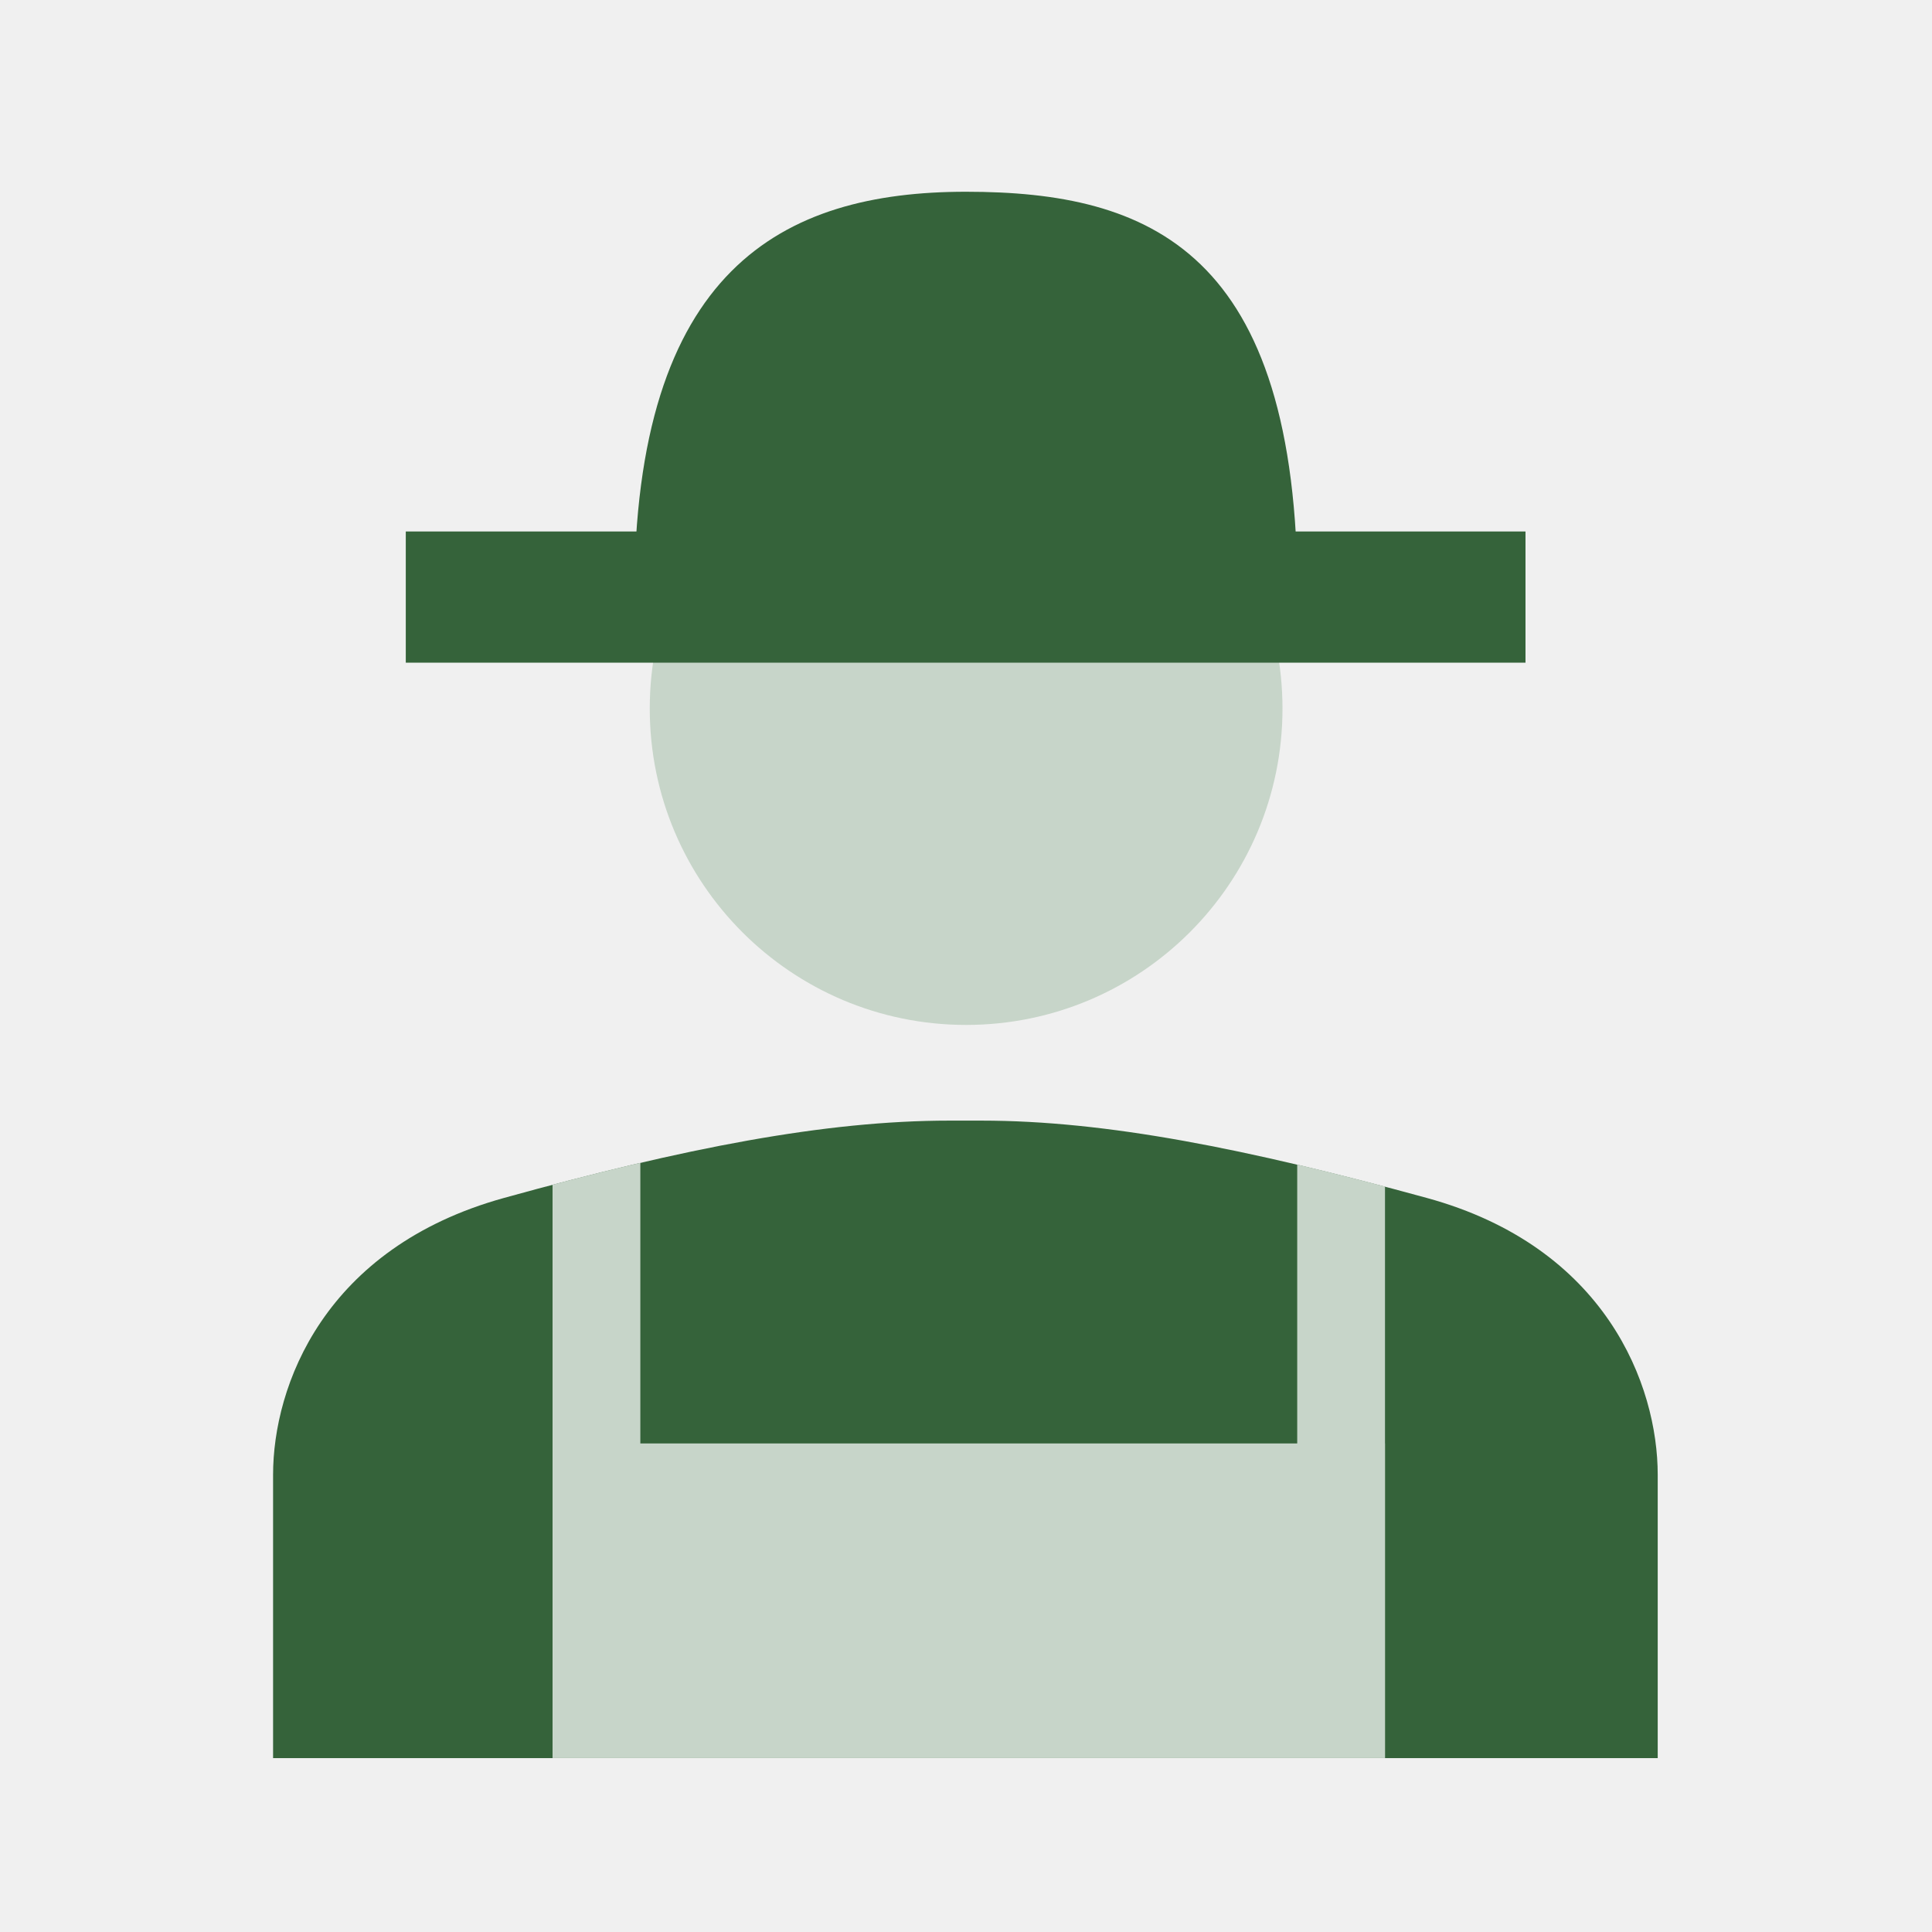
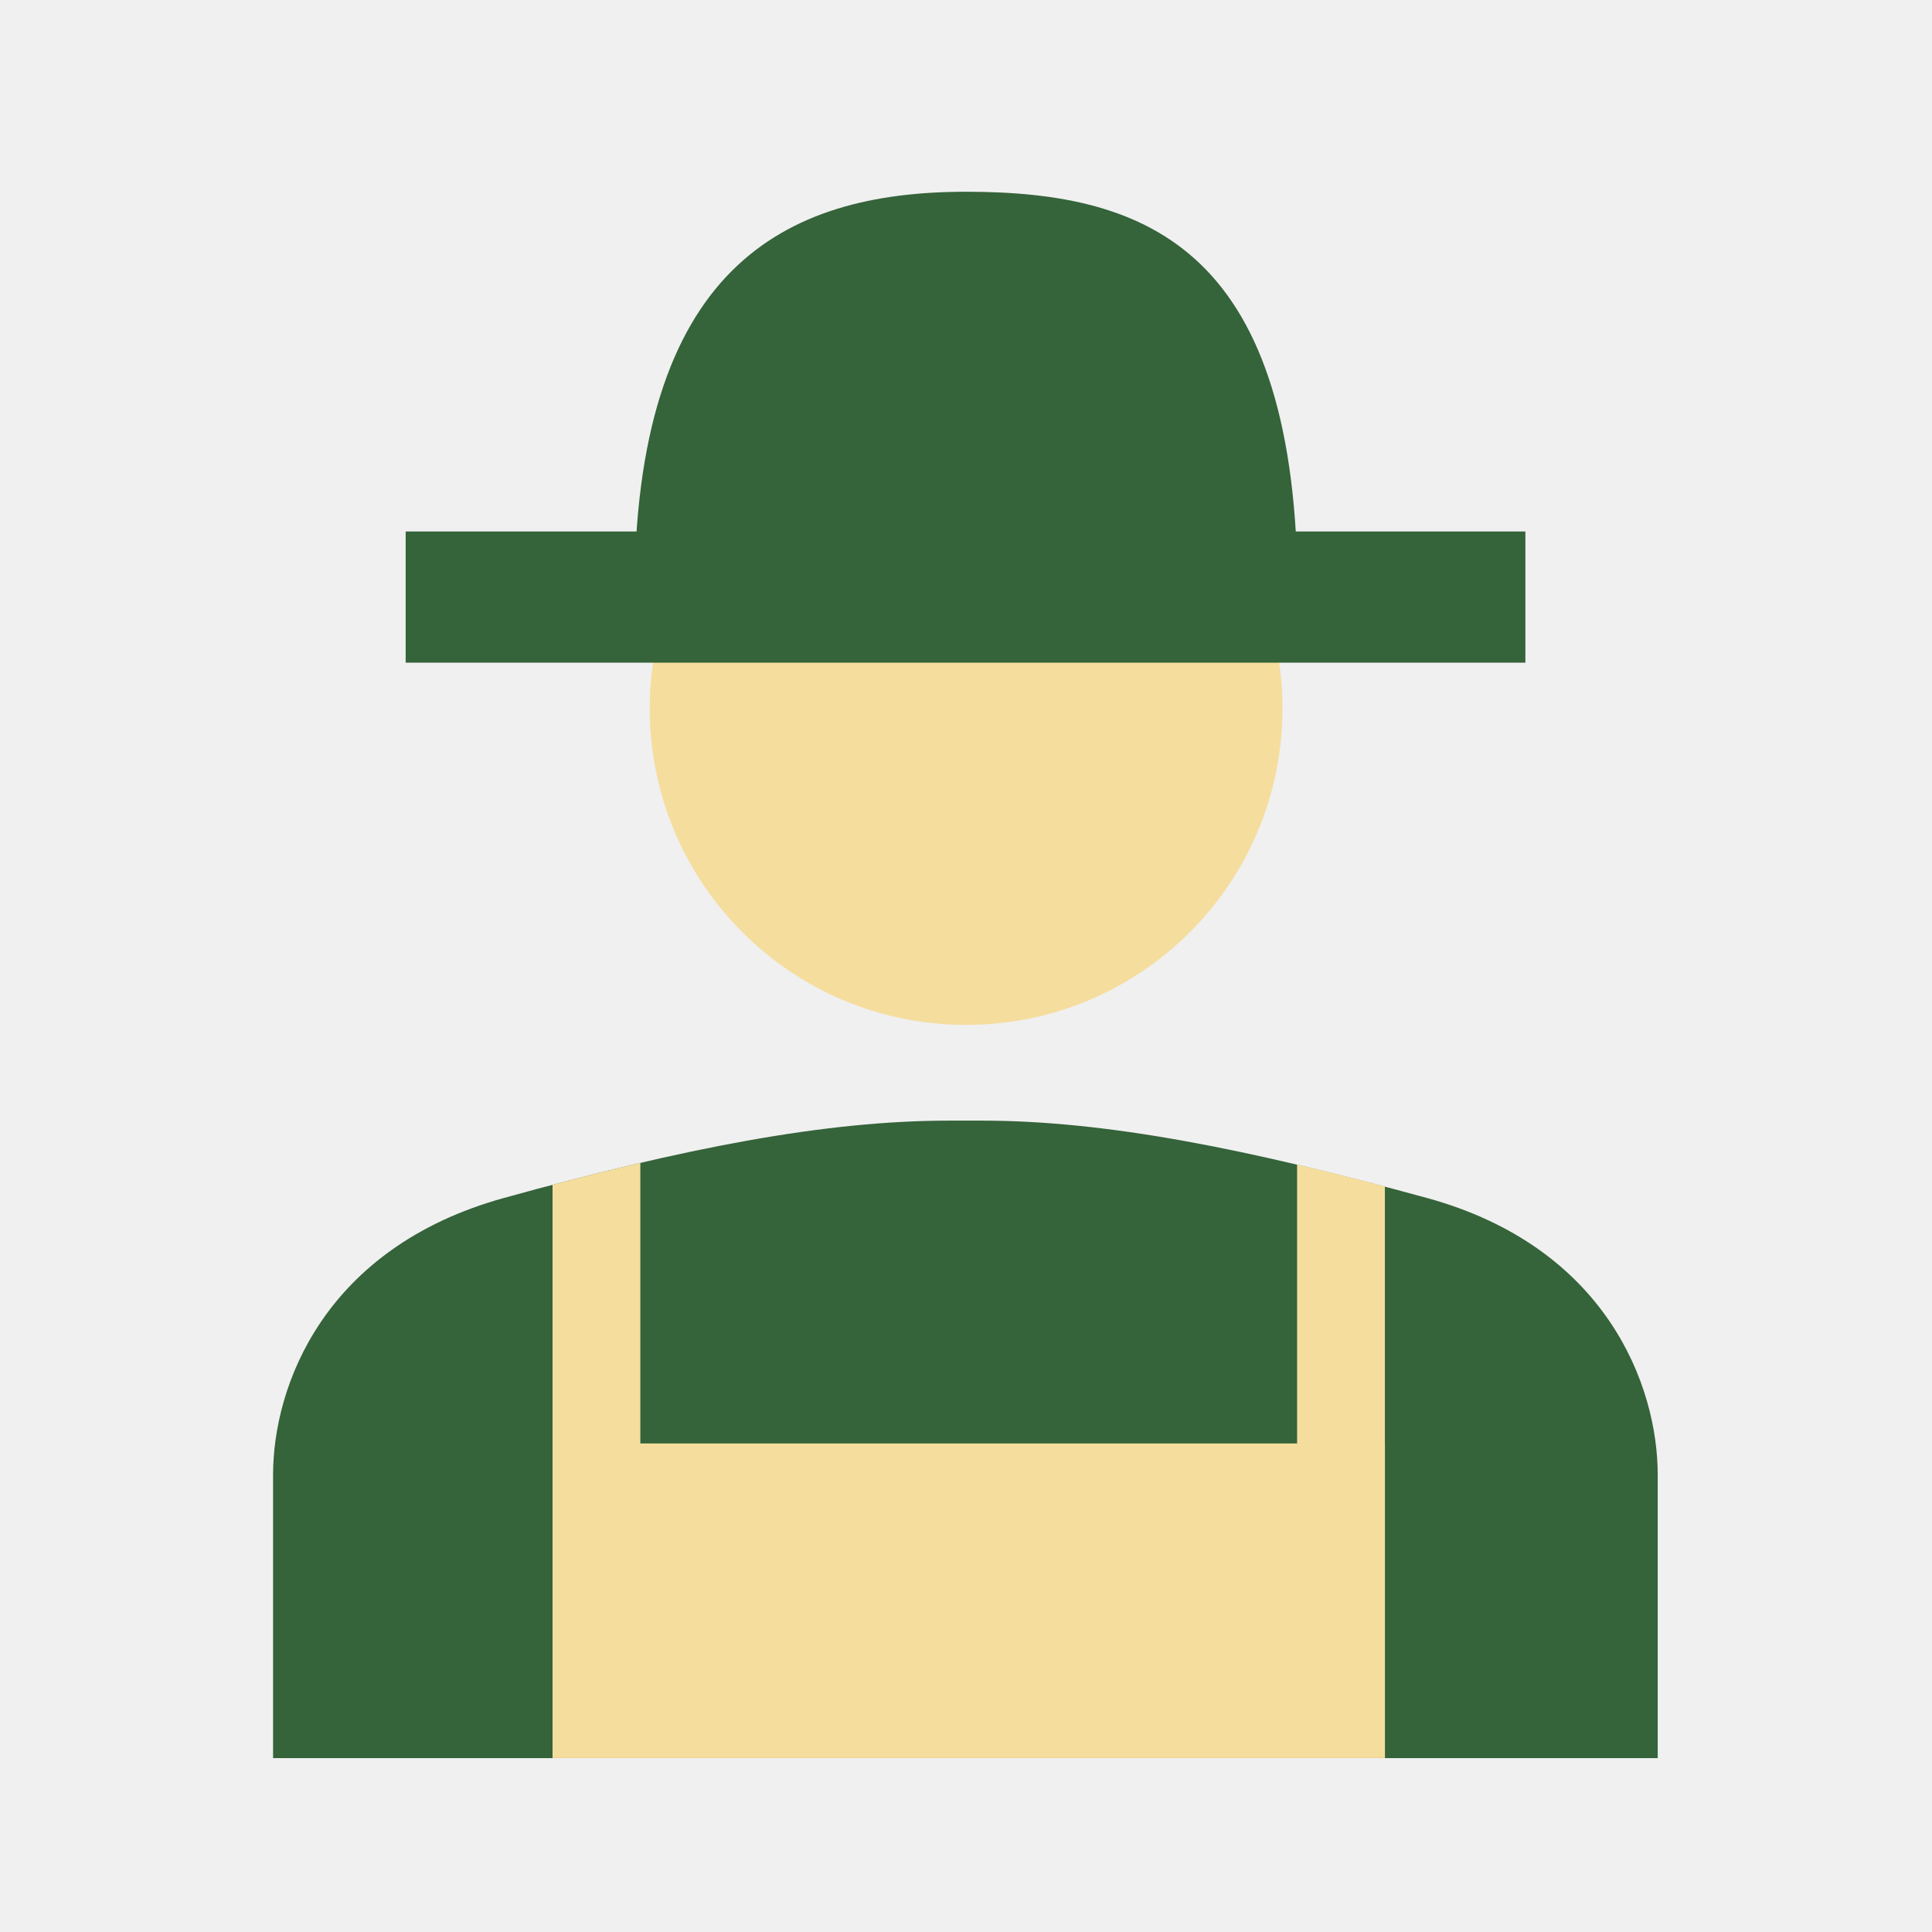
<svg xmlns="http://www.w3.org/2000/svg" width="32" height="32" viewBox="0 0 32 32" fill="none">
-   <path d="M16.002 16.976C18.896 16.976 21.242 14.63 21.242 11.736C21.242 8.842 18.896 6.496 16.002 6.496C13.108 6.496 10.762 8.842 10.762 11.736C10.762 14.63 13.108 16.976 16.002 16.976Z" fill="#C7D5C9" />
-   <path d="M25.267 8.803H6.721V10.976H25.267V8.803Z" fill="#35633A" />
+   <path d="M16.002 16.976C18.896 16.976 21.242 14.63 21.242 11.736C21.242 8.842 18.896 6.496 16.002 6.496C13.108 6.496 10.762 8.842 10.762 11.736C10.762 14.63 13.108 16.976 16.002 16.976Z" fill="#F5DD9E" />
+   <path d="M25.265 8.803H6.719V10.976H25.265V8.803Z" fill="#35633A" />
  <path d="M27.457 29.12C27.457 29.12 27.457 25.894 27.457 24.427C27.457 22.947 26.603 20.654 23.63 19.841C20.657 19.027 18.323 18.561 16.257 18.561H15.723C13.67 18.561 11.337 19.014 8.35 19.841C5.363 20.667 4.523 22.96 4.523 24.427V29.12H27.443H27.457Z" fill="#35633A" />
-   <mask id="mask0_573_3534" style="mask-type:luminance" maskUnits="userSpaceOnUse" x="4" y="18" width="24" height="12">
-     <path d="M27.459 29.119C27.459 29.119 27.459 25.892 27.459 24.425C27.459 22.945 26.605 20.652 23.632 19.839C20.659 19.025 18.325 18.559 16.259 18.559H15.725C13.672 18.559 11.339 19.012 8.352 19.839C5.365 20.665 4.525 22.959 4.525 24.425V29.119H27.445H27.459Z" fill="white" />
+   <mask id="mask0_581_24113" style="mask-type:luminance" maskUnits="userSpaceOnUse" x="4" y="18" width="24" height="12">
+     <path d="M27.461 29.119C27.461 29.119 27.461 25.892 27.461 24.425C27.461 22.945 26.607 20.652 23.634 19.839C20.661 19.025 18.327 18.559 16.261 18.559H15.727C13.674 18.559 11.341 19.012 8.354 19.839C5.367 20.665 4.527 22.959 4.527 24.425V29.119H27.447H27.461Z" fill="white" />
  </mask>
-   <g mask="url(#mask0_573_3534)">
-     <path d="M10.606 18.855H9.152V29.762H10.606V18.855Z" fill="#C7D5C9" />
-     <path d="M22.94 18.855H21.486V29.762H22.94V18.855Z" fill="#C7D5C9" />
-     <path d="M22.939 23.908H9.152V30.588H22.939V23.908Z" fill="#C7D5C9" />
+   <g mask="url(#mask0_581_24113)">
+     <path d="M10.606 18.855H9.152V29.762H10.606V18.855Z" fill="#F5DD9E" />
+     <path d="M22.938 18.855H21.484V29.762H22.938V18.855Z" fill="#F5DD9E" />
+     <path d="M22.939 23.908H9.152V30.588H22.939V23.908Z" fill="#F5DD9E" />
  </g>
-   <path d="M10.506 9.882C10.506 4.456 12.959 3.176 15.999 3.176C19.039 3.176 21.492 4.149 21.492 9.882" fill="#35633A" />
+   <path d="M10.508 9.882C10.508 4.456 12.961 3.176 16.001 3.176C19.041 3.176 21.494 4.149 21.494 9.882" fill="#35633A" />
</svg>
